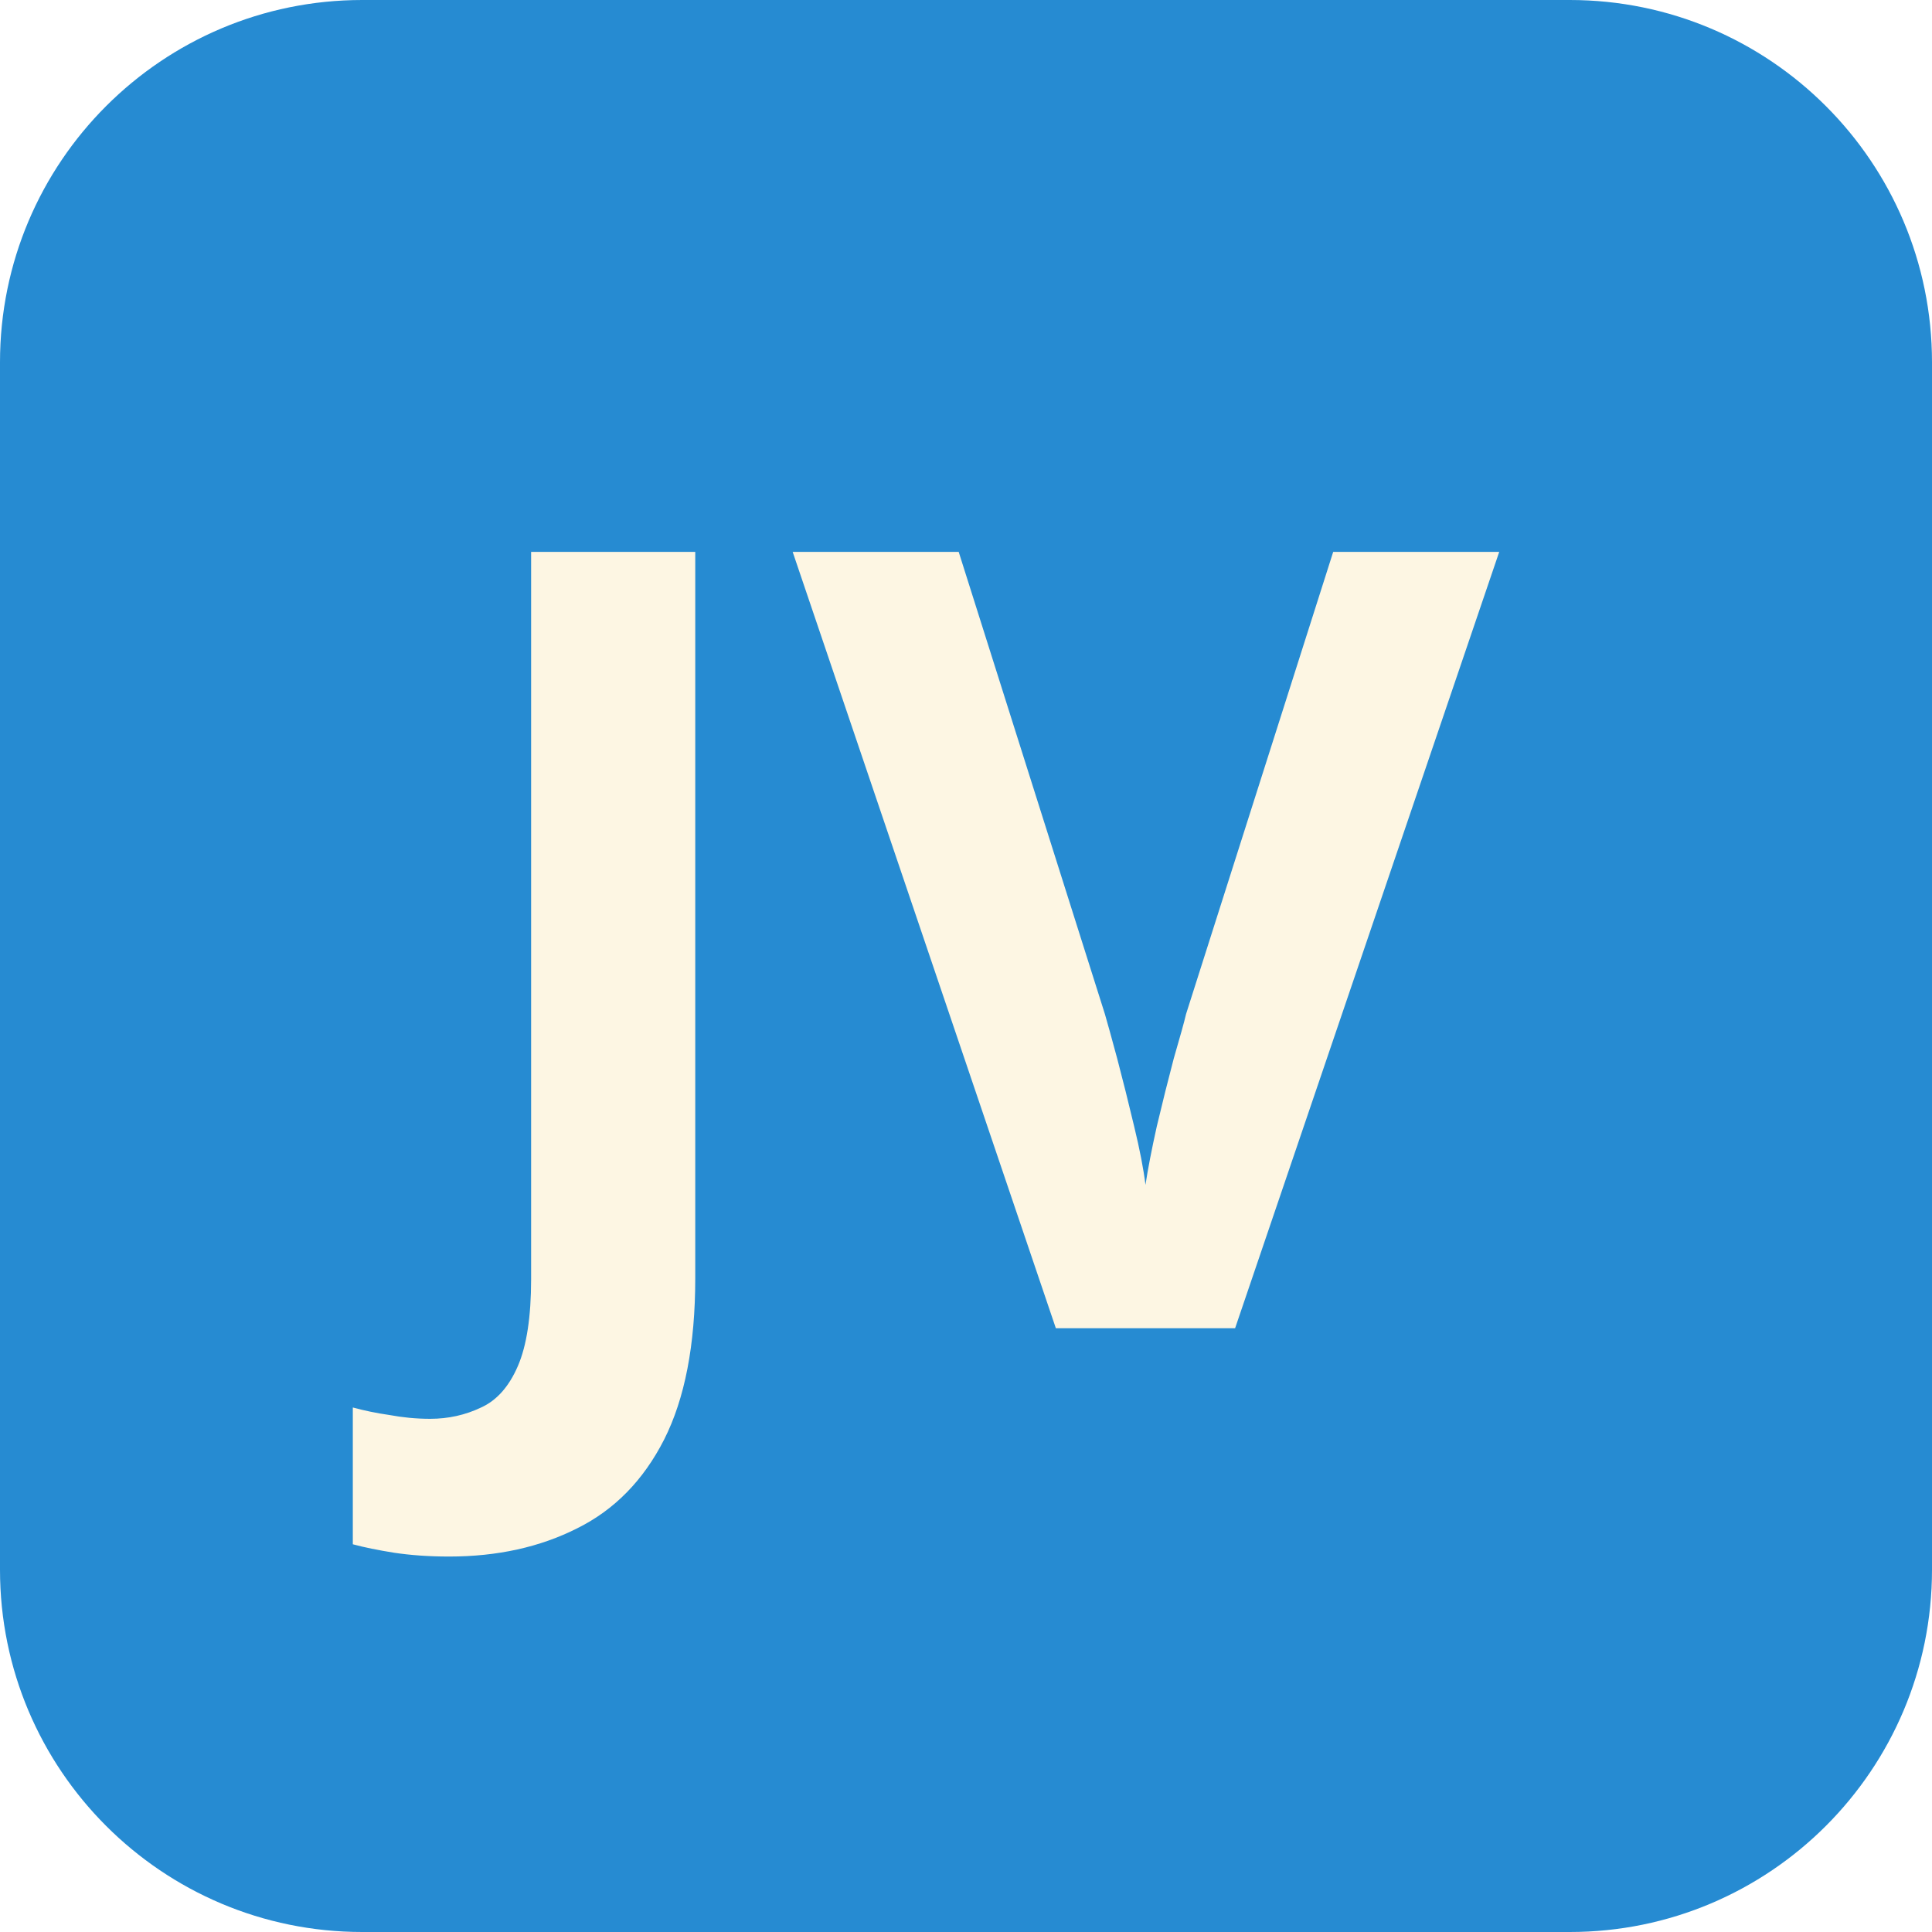
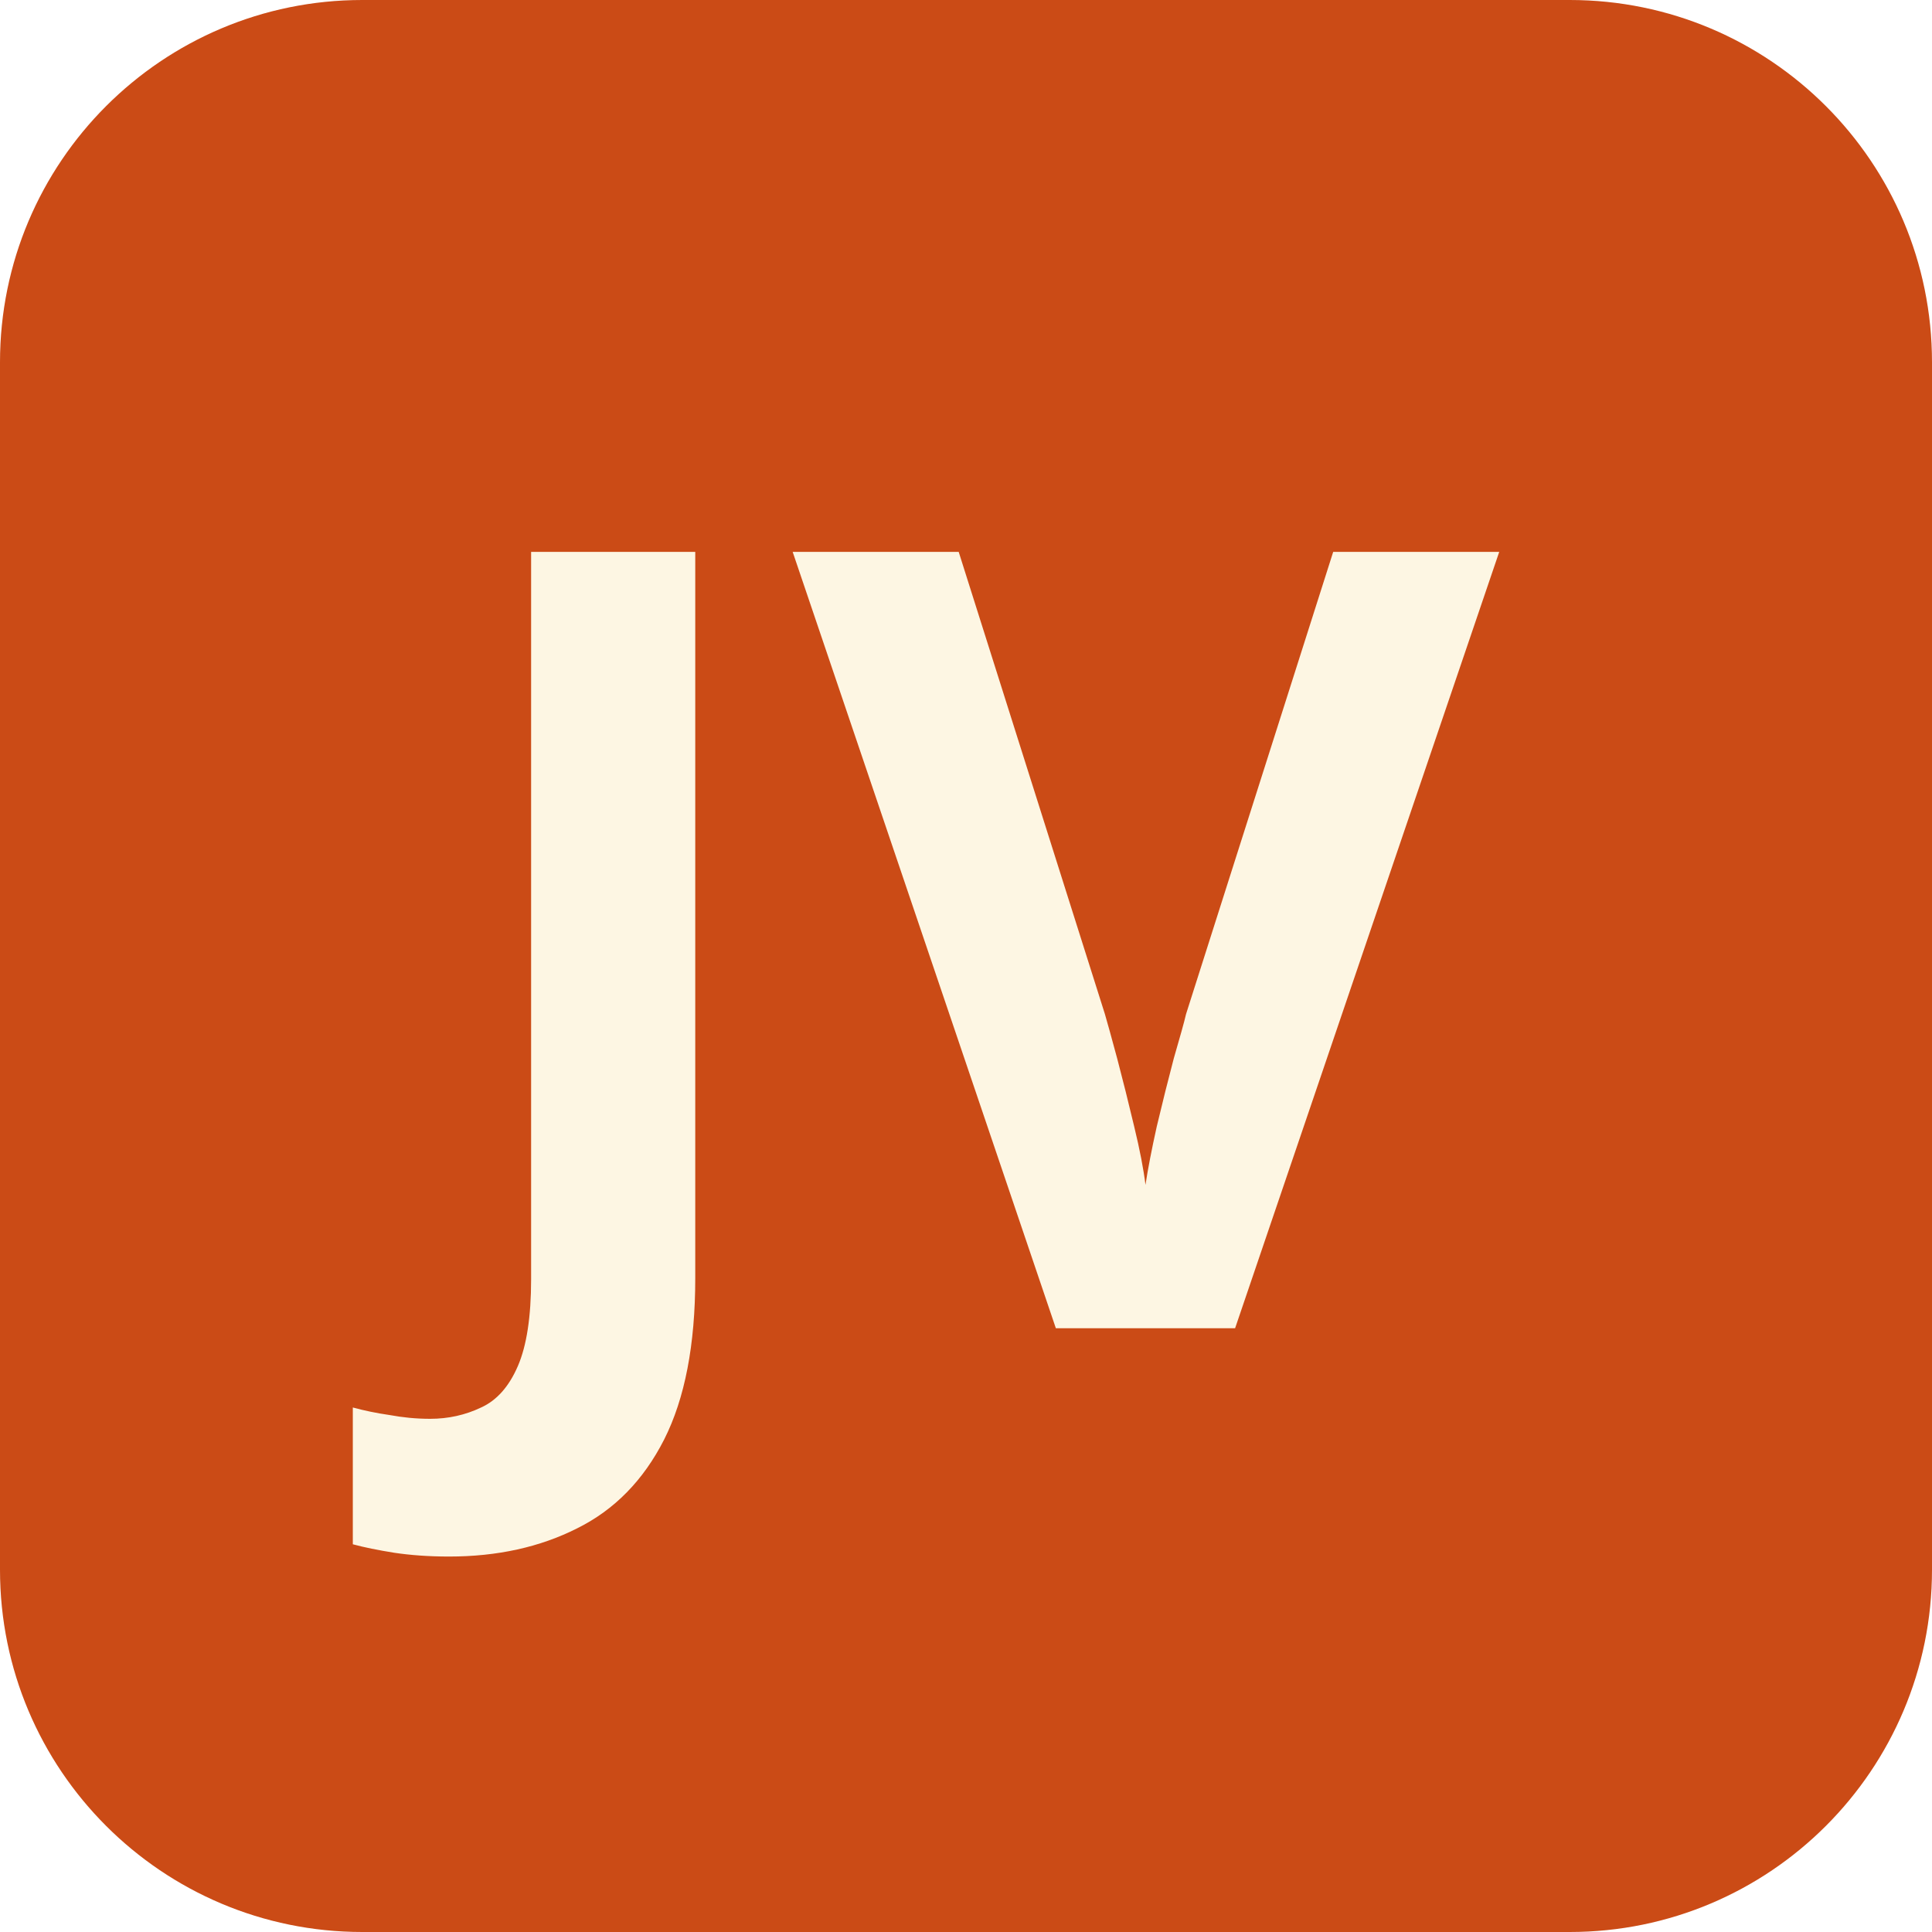
<svg xmlns="http://www.w3.org/2000/svg" viewBox="0 0 32 32">
-   <rect width="32" height="32" rx="6" fill="#268bd2" />
+   <rect width="32" height="32" rx="6" fill="#cb4b16" />
  <text x="16" y="22" text-anchor="middle" font-family="system-ui, sans-serif" font-weight="700" font-size="18" fill="#fdf6e3">JV</text>
</svg>
